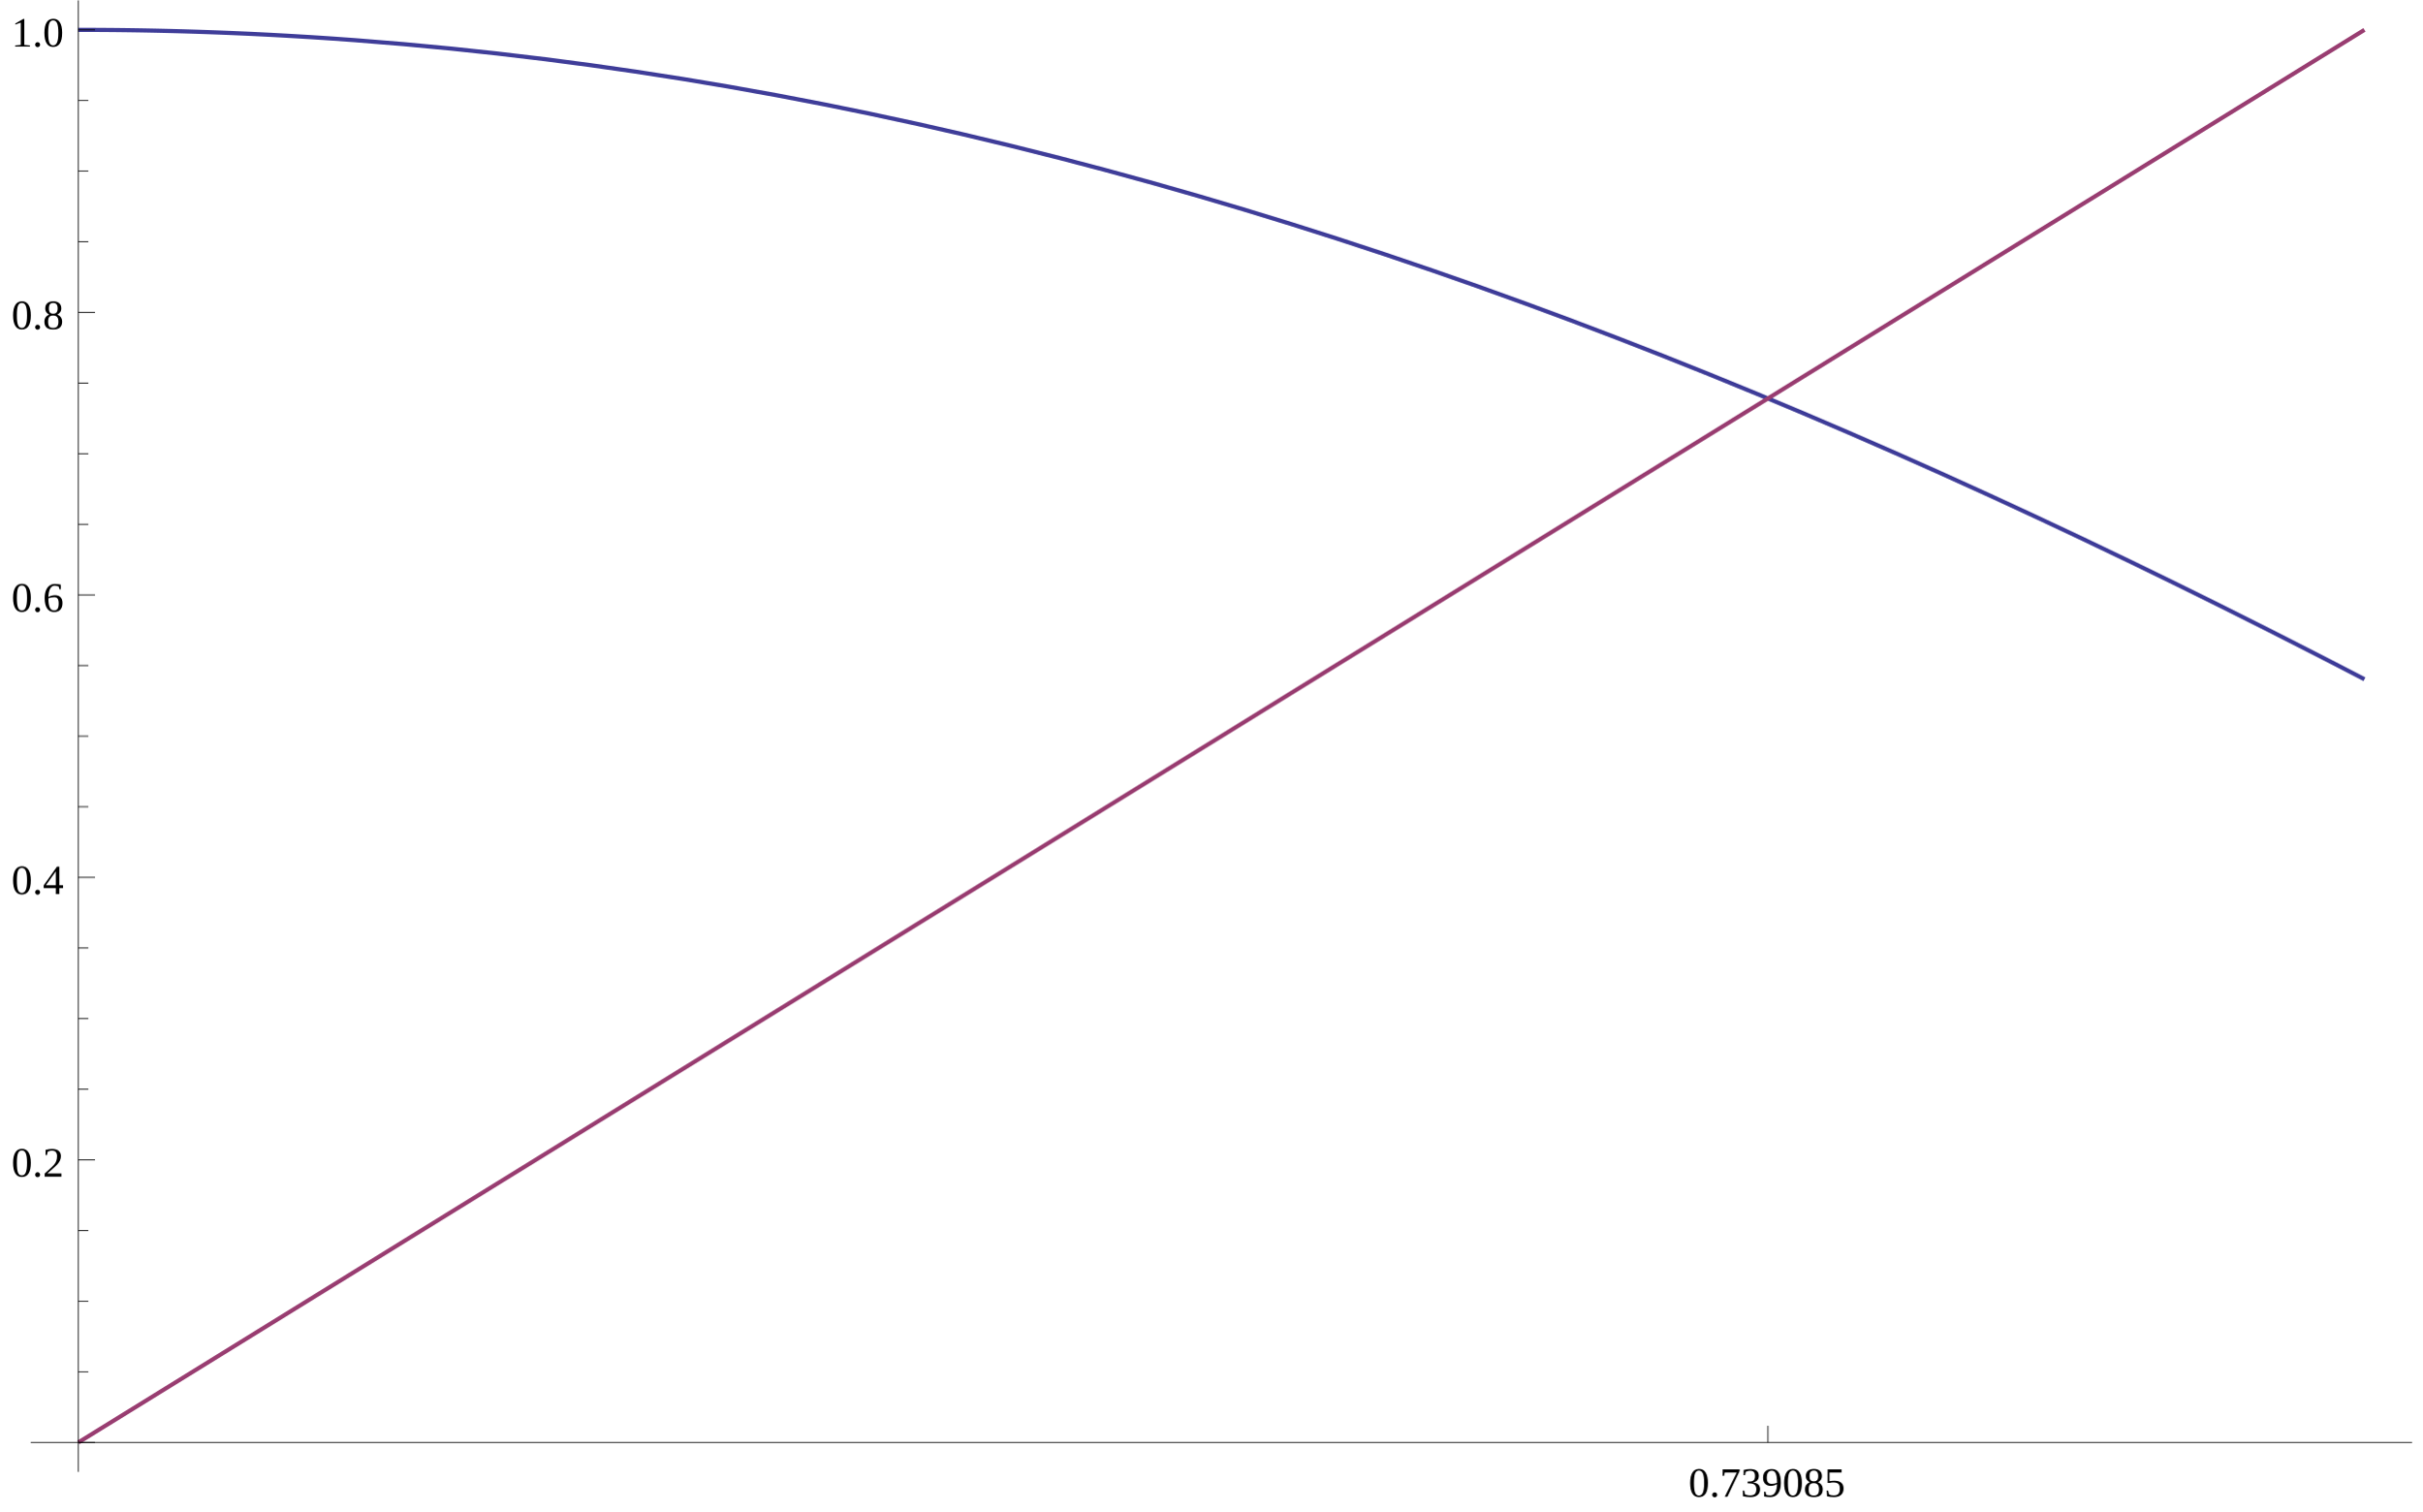
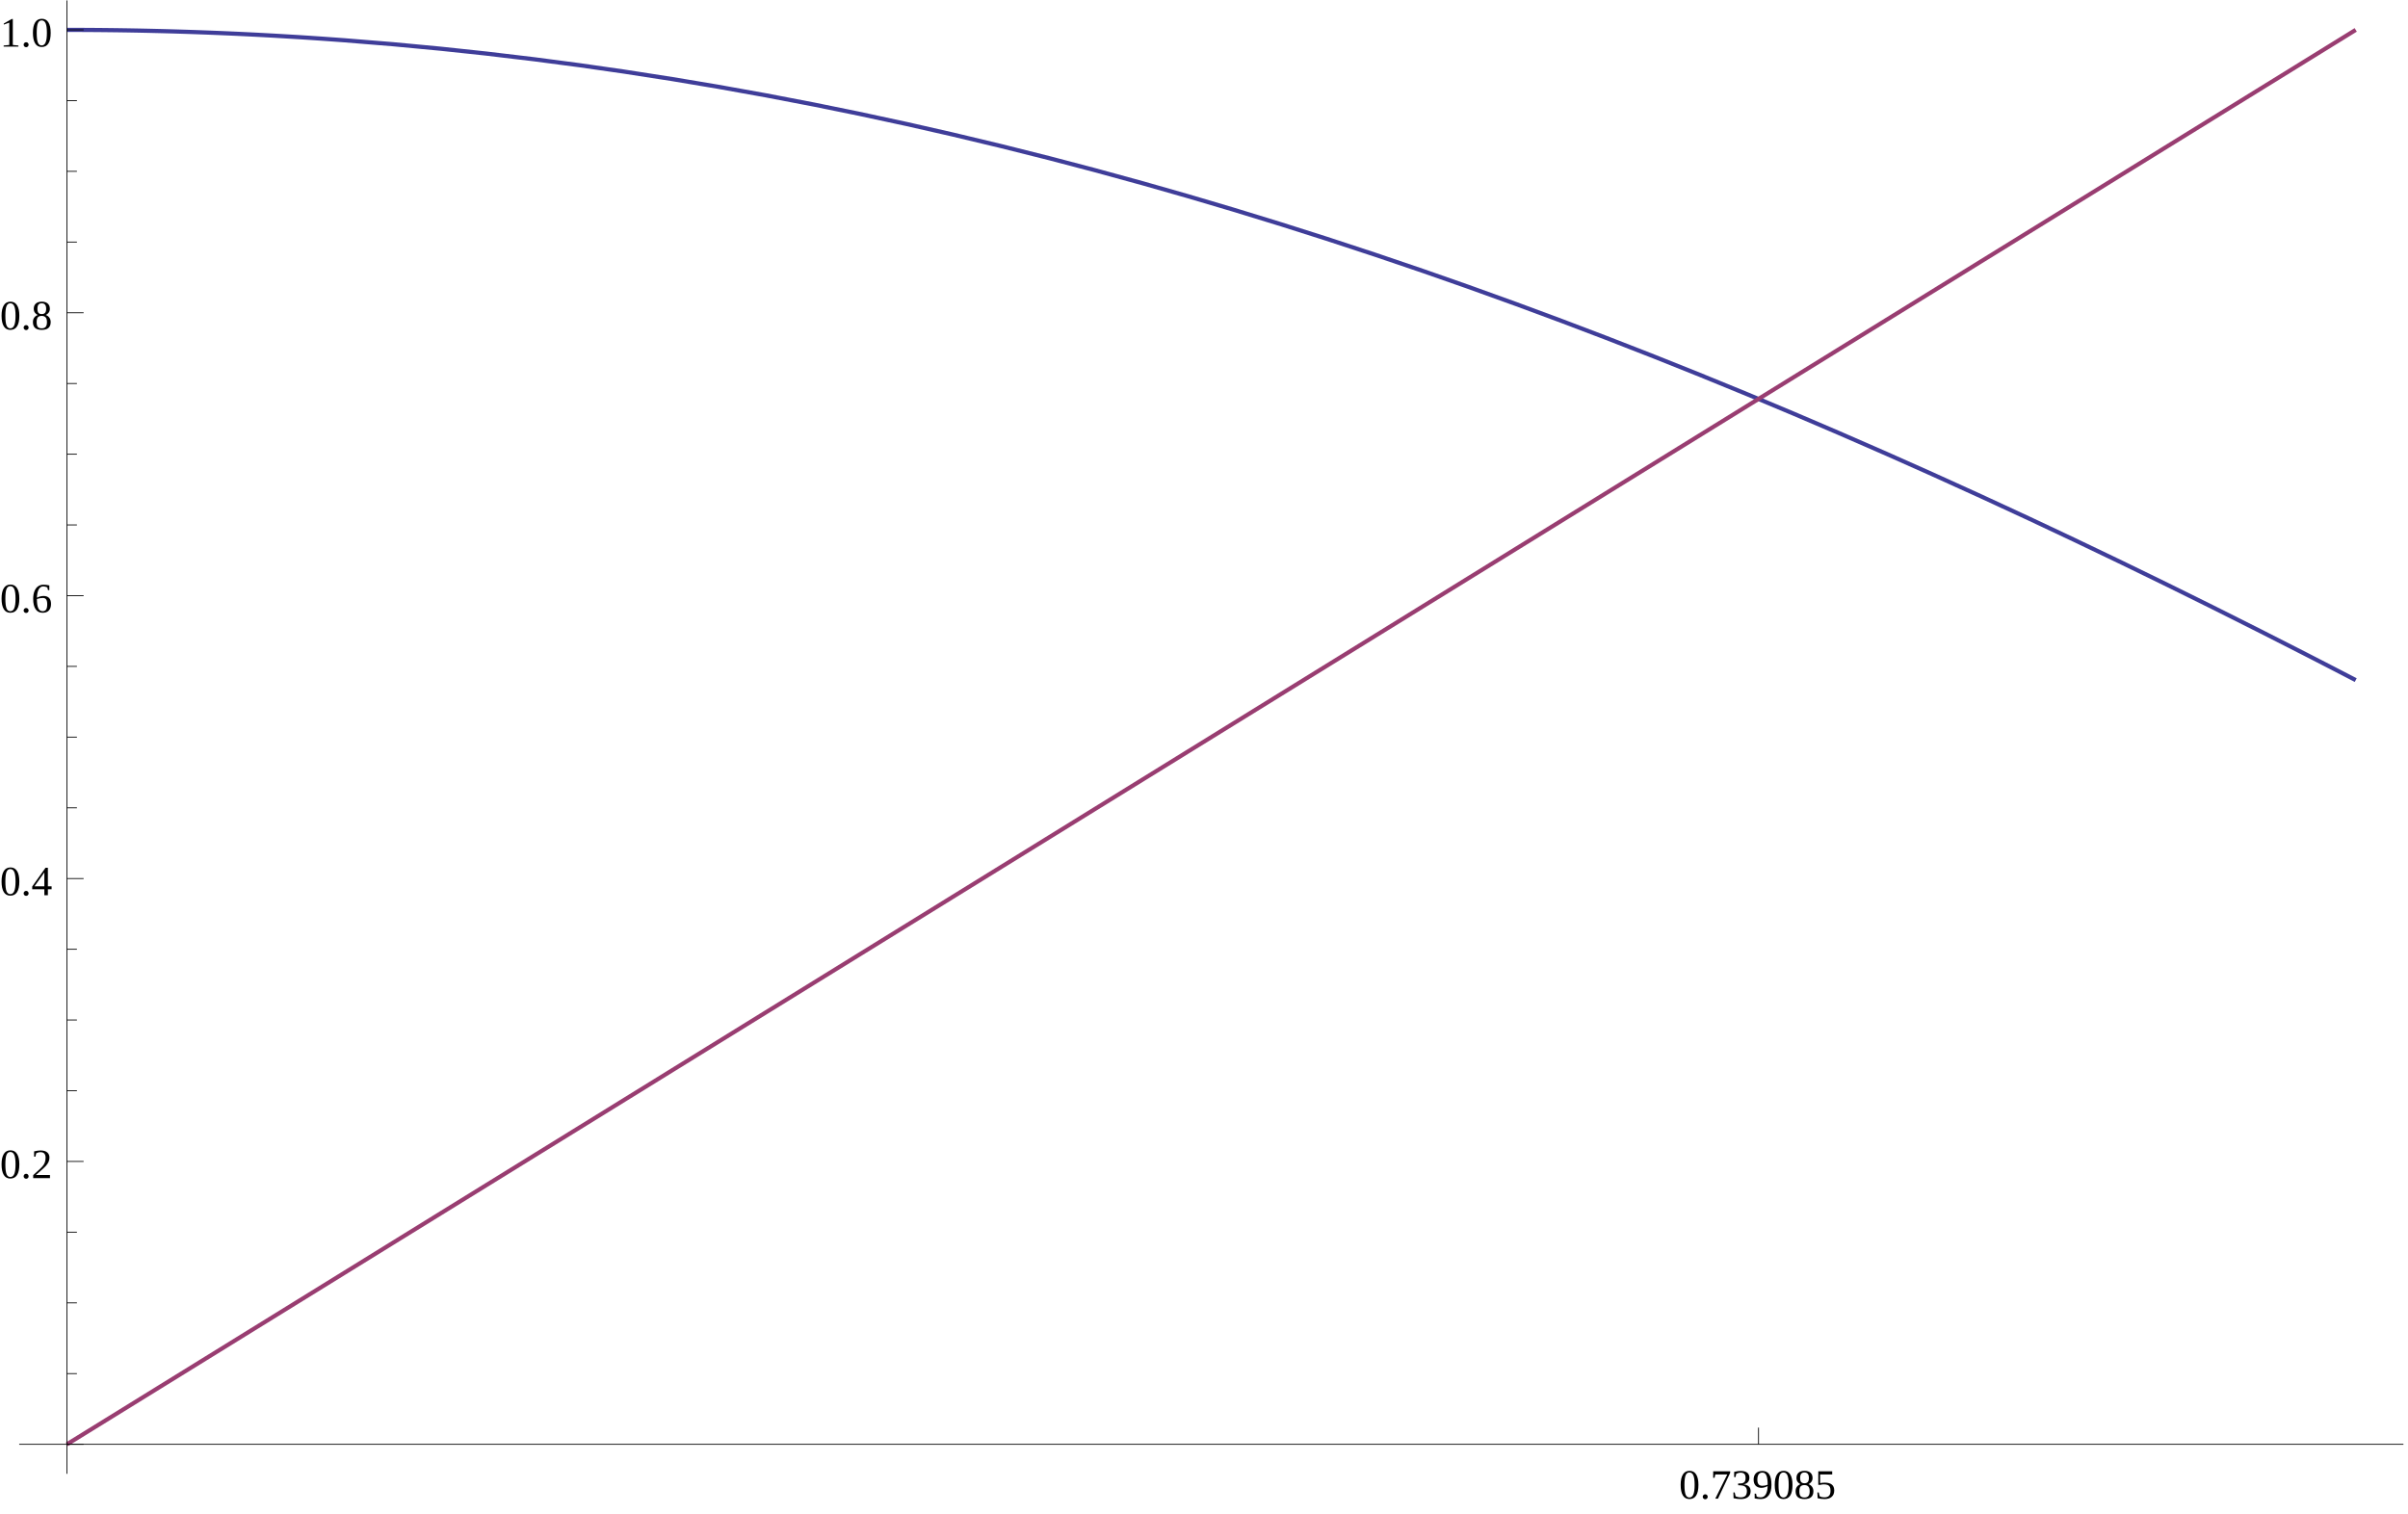
- <svg xmlns="http://www.w3.org/2000/svg" version="1.1" height="362px">
+ <svg xmlns="http://www.w3.org/2000/svg" version="1.1" width="576px" height="362px">
  <g transform="translate(-66, -5)">
    <g transform="matrix(1, 0, 0, 1, 0, 0)" clip-path="url(#cp1)">
      <clipPath id="cp1">
        <polygon points="70,5 70,358 641,358 641,5 " />
      </clipPath>
      <polyline fill="none" stroke-opacity="1" stroke-width="1px" stroke="rgb(24.718%,23.999%,60%)" points="82,12.149 82.168,12.149 82.336,12.149 82.504,12.149 82.672,12.15 82.84,12.15 83.007,12.15 83.175,12.15 83.343,12.15 83.511,12.151 83.679,12.151 83.847,12.151 84.015,12.152 84.183,12.152 84.351,12.152 84.687,12.153 84.855,12.154 85.022,12.155 85.358,12.156 85.526,12.156 85.694,12.157 86.03,12.159 86.198,12.159 86.366,12.16 86.702,12.162 87.373,12.166 87.541,12.167 87.709,12.168 88.045,12.17 88.717,12.175 88.885,12.176 89.052,12.177 89.388,12.18 90.06,12.186 90.228,12.188 90.396,12.189 90.732,12.192 91.403,12.199 92.747,12.215 92.929,12.217 93.111,12.219 93.475,12.224 94.203,12.233 95.659,12.255 95.841,12.258 96.023,12.26 96.387,12.266 97.115,12.278 98.572,12.304 98.754,12.308 98.936,12.311 99.3,12.318 100.028,12.333 101.484,12.364 104.397,12.432 104.567,12.437 104.737,12.441 105.077,12.45 105.757,12.468 107.117,12.505 109.836,12.587 110.006,12.592 110.176,12.597 110.516,12.608 111.196,12.63 112.556,12.676 115.276,12.774 115.442,12.78 115.609,12.787 115.942,12.799 116.609,12.825 117.942,12.878 120.608,12.99 120.775,12.998 120.941,13.005 121.275,13.02 121.941,13.049 123.274,13.11 125.941,13.239 126.121,13.248 126.302,13.257 126.664,13.275 127.387,13.311 128.833,13.387 131.725,13.544 137.51,13.887 137.678,13.898 137.847,13.908 138.184,13.93 138.859,13.973 140.209,14.06 142.908,14.241 148.307,14.628 160.007,15.578 171.495,16.66 182.21,17.802 193.83,19.183 204.677,20.608 215.311,22.131 226.849,23.923 237.615,25.726 249.284,27.822 260.741,30.022 271.425,32.201 283.013,34.7 293.829,37.161 305.549,39.966 317.056,42.858 327.791,45.679 339.429,48.869 350.296,51.971 360.949,55.127 372.506,58.676 383.291,62.105 394.98,65.949 406.456,69.848 417.159,73.596 428.767,77.781 439.602,81.797 450.224,85.837 461.75,90.333 472.504,94.632 484.162,99.404 495.048,103.963 505.72,108.527 517.297,113.581 528.101,118.394 539.809,123.712 551.304,129.033 562.027,134.086 573.654,139.657 584.508,144.945 595.149,150.207 606.695,156.002 617.468,161.488 617.656,161.584 617.844,161.68 618.219,161.873 618.971,162.259 620.474,163.032 623.481,164.581 623.669,164.678 623.857,164.775 624.232,164.969 624.984,165.358 626.487,166.136 626.675,166.234 626.863,166.331 627.239,166.526 627.991,166.916 628.179,167.014 628.366,167.111 628.742,167.306 628.93,167.404 629.118,167.502 629.306,167.599 629.494,167.697 " />
      <polyline fill="none" stroke-opacity="1" stroke-width="1px" stroke="rgb(60%,23.999%,44.289%)" points="82,350.519 82.168,350.415 82.336,350.312 82.672,350.104 83.343,349.689 84.687,348.859 87.373,347.198 92.747,343.877 104.397,336.677 115.276,329.954 125.941,323.362 137.51,316.212 148.307,309.54 160.007,302.308 171.495,295.208 182.21,288.586 193.83,281.405 204.677,274.701 215.311,268.129 226.849,260.998 237.615,254.344 249.284,247.132 260.741,240.051 271.425,233.448 283.013,226.286 293.829,219.601 305.549,212.358 317.056,205.246 327.791,198.612 339.429,191.419 350.296,184.703 360.949,178.119 372.506,170.976 383.291,164.311 394.98,157.087 406.456,149.994 417.159,143.379 428.767,136.205 439.602,129.509 450.224,122.944 461.75,115.821 472.504,109.174 484.162,101.969 495.048,95.242 505.72,88.646 517.297,81.491 528.101,74.814 539.809,67.578 551.304,60.473 562.027,53.846 573.654,46.661 584.508,39.952 595.149,33.375 606.695,26.24 617.468,19.582 617.656,19.466 617.844,19.35 618.219,19.117 618.971,18.653 620.474,17.724 623.481,15.866 623.669,15.749 623.857,15.633 624.232,15.401 624.984,14.937 626.487,14.008 626.675,13.891 626.863,13.775 627.239,13.543 627.991,13.078 628.179,12.962 628.366,12.846 628.742,12.614 628.93,12.498 629.118,12.382 629.306,12.265 629.494,12.149 " />
    </g>
    <g transform="matrix(1, 0, 0, 1, 0, 0)" clip-path="url(#cp2)">
      <clipPath id="cp2">
        <polygon points="66,5 66,367 642,367 642,5 " />
      </clipPath>
      <polyline fill="none" stroke-opacity="1" stroke-width="0.2px" stroke="rgb(0%,0%,0%)" points="486.645,350.519 486.645,346.519 " />
    </g>
    <g transform="matrix(1, 0, 0, 1, 467.6446, 353.5192)" clip-path="url(#cp3)">
      <clipPath id="cp3">
        <polygon points="-1.645,-1.519 -1.645,13.481 39.355,13.481 39.355,-1.519 " />
      </clipPath>
      <text x="0" y="10" font-family="Times New Roman" font-size="10px" fill="rgb(0%,0%,0%)">0.739085</text>
    </g>
    <g transform="matrix(1, 0, 0, 1, 0, 0)" clip-path="url(#cp4)">
      <clipPath id="cp4">
        <polygon points="66,5 66,367 642,367 642,5 " />
      </clipPath>
      <polyline fill="none" stroke-opacity="1" stroke-width="0.2px" stroke="rgb(0%,0%,0%)" points="70.594,350.519 640.9,350.519 " />
    </g>
    <g transform="matrix(1, 0, 0, 1, 0, 0)" clip-path="url(#cp5)">
      <clipPath id="cp5">
        <polygon points="66,5 66,367 642,367 642,5 " />
      </clipPath>
      <polyline fill="none" stroke-opacity="1" stroke-width="0.2px" stroke="rgb(0%,0%,0%)" points="82,350.519 86,350.519 " />
    </g>
    <g transform="matrix(1, 0, 0, 1, 0, 0)" clip-path="url(#cp6)">
      <clipPath id="cp6">
        <polygon points="66,5 66,367 642,367 642,5 " />
      </clipPath>
      <polyline fill="none" stroke-opacity="1" stroke-width="0.2px" stroke="rgb(0%,0%,0%)" points="82,333.601 84.4,333.601 " />
    </g>
    <g transform="matrix(1, 0, 0, 1, 0, 0)" clip-path="url(#cp7)">
      <clipPath id="cp7">
        <polygon points="66,5 66,367 642,367 642,5 " />
      </clipPath>
      <polyline fill="none" stroke-opacity="1" stroke-width="0.2px" stroke="rgb(0%,0%,0%)" points="82,316.682 84.4,316.682 " />
    </g>
    <g transform="matrix(1, 0, 0, 1, 0, 0)" clip-path="url(#cp8)">
      <clipPath id="cp8">
        <polygon points="66,5 66,367 642,367 642,5 " />
      </clipPath>
      <polyline fill="none" stroke-opacity="1" stroke-width="0.2px" stroke="rgb(0%,0%,0%)" points="82,299.764 84.4,299.764 " />
    </g>
    <g transform="matrix(1, 0, 0, 1, 0, 0)" clip-path="url(#cp9)">
      <clipPath id="cp9">
        <polygon points="66,5 66,367 642,367 642,5 " />
      </clipPath>
      <polyline fill="none" stroke-opacity="1" stroke-width="0.2px" stroke="rgb(0%,0%,0%)" points="82,282.845 86,282.845 " />
    </g>
    <g transform="matrix(1, 0, 0, 1, 66, 276.8452)" clip-path="url(#cp10)">
      <clipPath id="cp10">
        <polygon points="0,-1.845 0,13.155 14,13.155 14,-1.845 " />
      </clipPath>
      <text x="0" y="10" font-family="Times New Roman" font-size="10px" fill="rgb(0%,0%,0%)">0.2</text>
    </g>
    <g transform="matrix(1, 0, 0, 1, 0, 0)" clip-path="url(#cp11)">
      <clipPath id="cp11">
        <polygon points="66,5 66,367 642,367 642,5 " />
      </clipPath>
      <polyline fill="none" stroke-opacity="1" stroke-width="0.2px" stroke="rgb(0%,0%,0%)" points="82,265.927 84.4,265.927 " />
    </g>
    <g transform="matrix(1, 0, 0, 1, 0, 0)" clip-path="url(#cp12)">
      <clipPath id="cp12">
        <polygon points="66,5 66,367 642,367 642,5 " />
      </clipPath>
      <polyline fill="none" stroke-opacity="1" stroke-width="0.2px" stroke="rgb(0%,0%,0%)" points="82,249.008 84.4,249.008 " />
    </g>
    <g transform="matrix(1, 0, 0, 1, 0, 0)" clip-path="url(#cp13)">
      <clipPath id="cp13">
        <polygon points="66,5 66,367 642,367 642,5 " />
      </clipPath>
      <polyline fill="none" stroke-opacity="1" stroke-width="0.2px" stroke="rgb(0%,0%,0%)" points="82,232.09 84.4,232.09 " />
    </g>
    <g transform="matrix(1, 0, 0, 1, 0, 0)" clip-path="url(#cp14)">
      <clipPath id="cp14">
        <polygon points="66,5 66,367 642,367 642,5 " />
      </clipPath>
      <polyline fill="none" stroke-opacity="1" stroke-width="0.2px" stroke="rgb(0%,0%,0%)" points="82,215.171 86,215.171 " />
    </g>
    <g transform="matrix(1, 0, 0, 1, 66, 209.1713)" clip-path="url(#cp15)">
      <clipPath id="cp15">
        <polygon points="0,-1.171 0,13.829 14,13.829 14,-1.171 " />
      </clipPath>
      <text x="0" y="10" font-family="Times New Roman" font-size="10px" fill="rgb(0%,0%,0%)">0.4</text>
    </g>
    <g transform="matrix(1, 0, 0, 1, 0, 0)" clip-path="url(#cp16)">
      <clipPath id="cp16">
        <polygon points="66,5 66,367 642,367 642,5 " />
      </clipPath>
      <polyline fill="none" stroke-opacity="1" stroke-width="0.2px" stroke="rgb(0%,0%,0%)" points="82,198.253 84.4,198.253 " />
    </g>
    <g transform="matrix(1, 0, 0, 1, 0, 0)" clip-path="url(#cp17)">
      <clipPath id="cp17">
        <polygon points="66,5 66,367 642,367 642,5 " />
      </clipPath>
      <polyline fill="none" stroke-opacity="1" stroke-width="0.2px" stroke="rgb(0%,0%,0%)" points="82,181.334 84.4,181.334 " />
    </g>
    <g transform="matrix(1, 0, 0, 1, 0, 0)" clip-path="url(#cp18)">
      <clipPath id="cp18">
        <polygon points="66,5 66,367 642,367 642,5 " />
      </clipPath>
      <polyline fill="none" stroke-opacity="1" stroke-width="0.2px" stroke="rgb(0%,0%,0%)" points="82,164.416 84.4,164.416 " />
    </g>
    <g transform="matrix(1, 0, 0, 1, 0, 0)" clip-path="url(#cp19)">
      <clipPath id="cp19">
        <polygon points="66,5 66,367 642,367 642,5 " />
      </clipPath>
      <polyline fill="none" stroke-opacity="1" stroke-width="0.2px" stroke="rgb(0%,0%,0%)" points="82,147.497 86,147.497 " />
    </g>
    <g transform="matrix(1, 0, 0, 1, 66, 141.4973)" clip-path="url(#cp20)">
      <clipPath id="cp20">
        <polygon points="0,-1.497 0,13.503 14,13.503 14,-1.497 " />
      </clipPath>
      <text x="0" y="10" font-family="Times New Roman" font-size="10px" fill="rgb(0%,0%,0%)">0.6</text>
    </g>
    <g transform="matrix(1, 0, 0, 1, 0, 0)" clip-path="url(#cp21)">
      <clipPath id="cp21">
        <polygon points="66,5 66,367 642,367 642,5 " />
      </clipPath>
      <polyline fill="none" stroke-opacity="1" stroke-width="0.2px" stroke="rgb(0%,0%,0%)" points="82,130.579 84.4,130.579 " />
    </g>
    <g transform="matrix(1, 0, 0, 1, 0, 0)" clip-path="url(#cp22)">
      <clipPath id="cp22">
        <polygon points="66,5 66,367 642,367 642,5 " />
      </clipPath>
      <polyline fill="none" stroke-opacity="1" stroke-width="0.2px" stroke="rgb(0%,0%,0%)" points="82,113.66 84.4,113.66 " />
    </g>
    <g transform="matrix(1, 0, 0, 1, 0, 0)" clip-path="url(#cp23)">
      <clipPath id="cp23">
        <polygon points="66,5 66,367 642,367 642,5 " />
      </clipPath>
      <polyline fill="none" stroke-opacity="1" stroke-width="0.2px" stroke="rgb(0%,0%,0%)" points="82,96.742 84.4,96.742 " />
    </g>
    <g transform="matrix(1, 0, 0, 1, 0, 0)" clip-path="url(#cp24)">
      <clipPath id="cp24">
        <polygon points="66,5 66,367 642,367 642,5 " />
      </clipPath>
      <polyline fill="none" stroke-opacity="1" stroke-width="0.2px" stroke="rgb(0%,0%,0%)" points="82,79.823 86,79.823 " />
    </g>
    <g transform="matrix(1, 0, 0, 1, 66, 73.82334)" clip-path="url(#cp25)">
      <clipPath id="cp25">
        <polygon points="0,-1.823 0,13.177 14,13.177 14,-1.823 " />
      </clipPath>
      <text x="0" y="10" font-family="Times New Roman" font-size="10px" fill="rgb(0%,0%,0%)">0.8</text>
    </g>
    <g transform="matrix(1, 0, 0, 1, 0, 0)" clip-path="url(#cp26)">
      <clipPath id="cp26">
        <polygon points="66,5 66,367 642,367 642,5 " />
      </clipPath>
      <polyline fill="none" stroke-opacity="1" stroke-width="0.2px" stroke="rgb(0%,0%,0%)" points="82,62.905 84.4,62.905 " />
    </g>
    <g transform="matrix(1, 0, 0, 1, 0, 0)" clip-path="url(#cp27)">
      <clipPath id="cp27">
        <polygon points="66,5 66,367 642,367 642,5 " />
      </clipPath>
      <polyline fill="none" stroke-opacity="1" stroke-width="0.2px" stroke="rgb(0%,0%,0%)" points="82,45.986 84.4,45.986 " />
    </g>
    <g transform="matrix(1, 0, 0, 1, 0, 0)" clip-path="url(#cp28)">
      <clipPath id="cp28">
        <polygon points="66,5 66,367 642,367 642,5 " />
      </clipPath>
      <polyline fill="none" stroke-opacity="1" stroke-width="0.2px" stroke="rgb(0%,0%,0%)" points="82,29.068 84.4,29.068 " />
    </g>
    <g transform="matrix(1, 0, 0, 1, 0, 0)" clip-path="url(#cp29)">
      <clipPath id="cp29">
        <polygon points="66,5 66,367 642,367 642,5 " />
      </clipPath>
      <polyline fill="none" stroke-opacity="1" stroke-width="0.2px" stroke="rgb(0%,0%,0%)" points="82,12.149 86,12.149 " />
    </g>
    <g transform="matrix(1, 0, 0, 1, 66, 6.149371)" clip-path="url(#cp30)">
      <clipPath id="cp30">
        <polygon points="0,-1.149 0,13.851 14,13.851 14,-1.149 " />
      </clipPath>
      <text x="0" y="10" font-family="Times New Roman" font-size="10px" fill="rgb(0%,0%,0%)">1.0</text>
    </g>
    <g transform="matrix(1, 0, 0, 1, 0, 0)" clip-path="url(#cp31)">
      <clipPath id="cp31">
        <polygon points="66,5 66,367 642,367 642,5 " />
      </clipPath>
      <polyline fill="none" stroke-opacity="1" stroke-width="0.2px" stroke="rgb(0%,0%,0%)" points="82,357.569 82,5.1 " />
    </g>
  </g>
  <defs>
</defs>
</svg>
